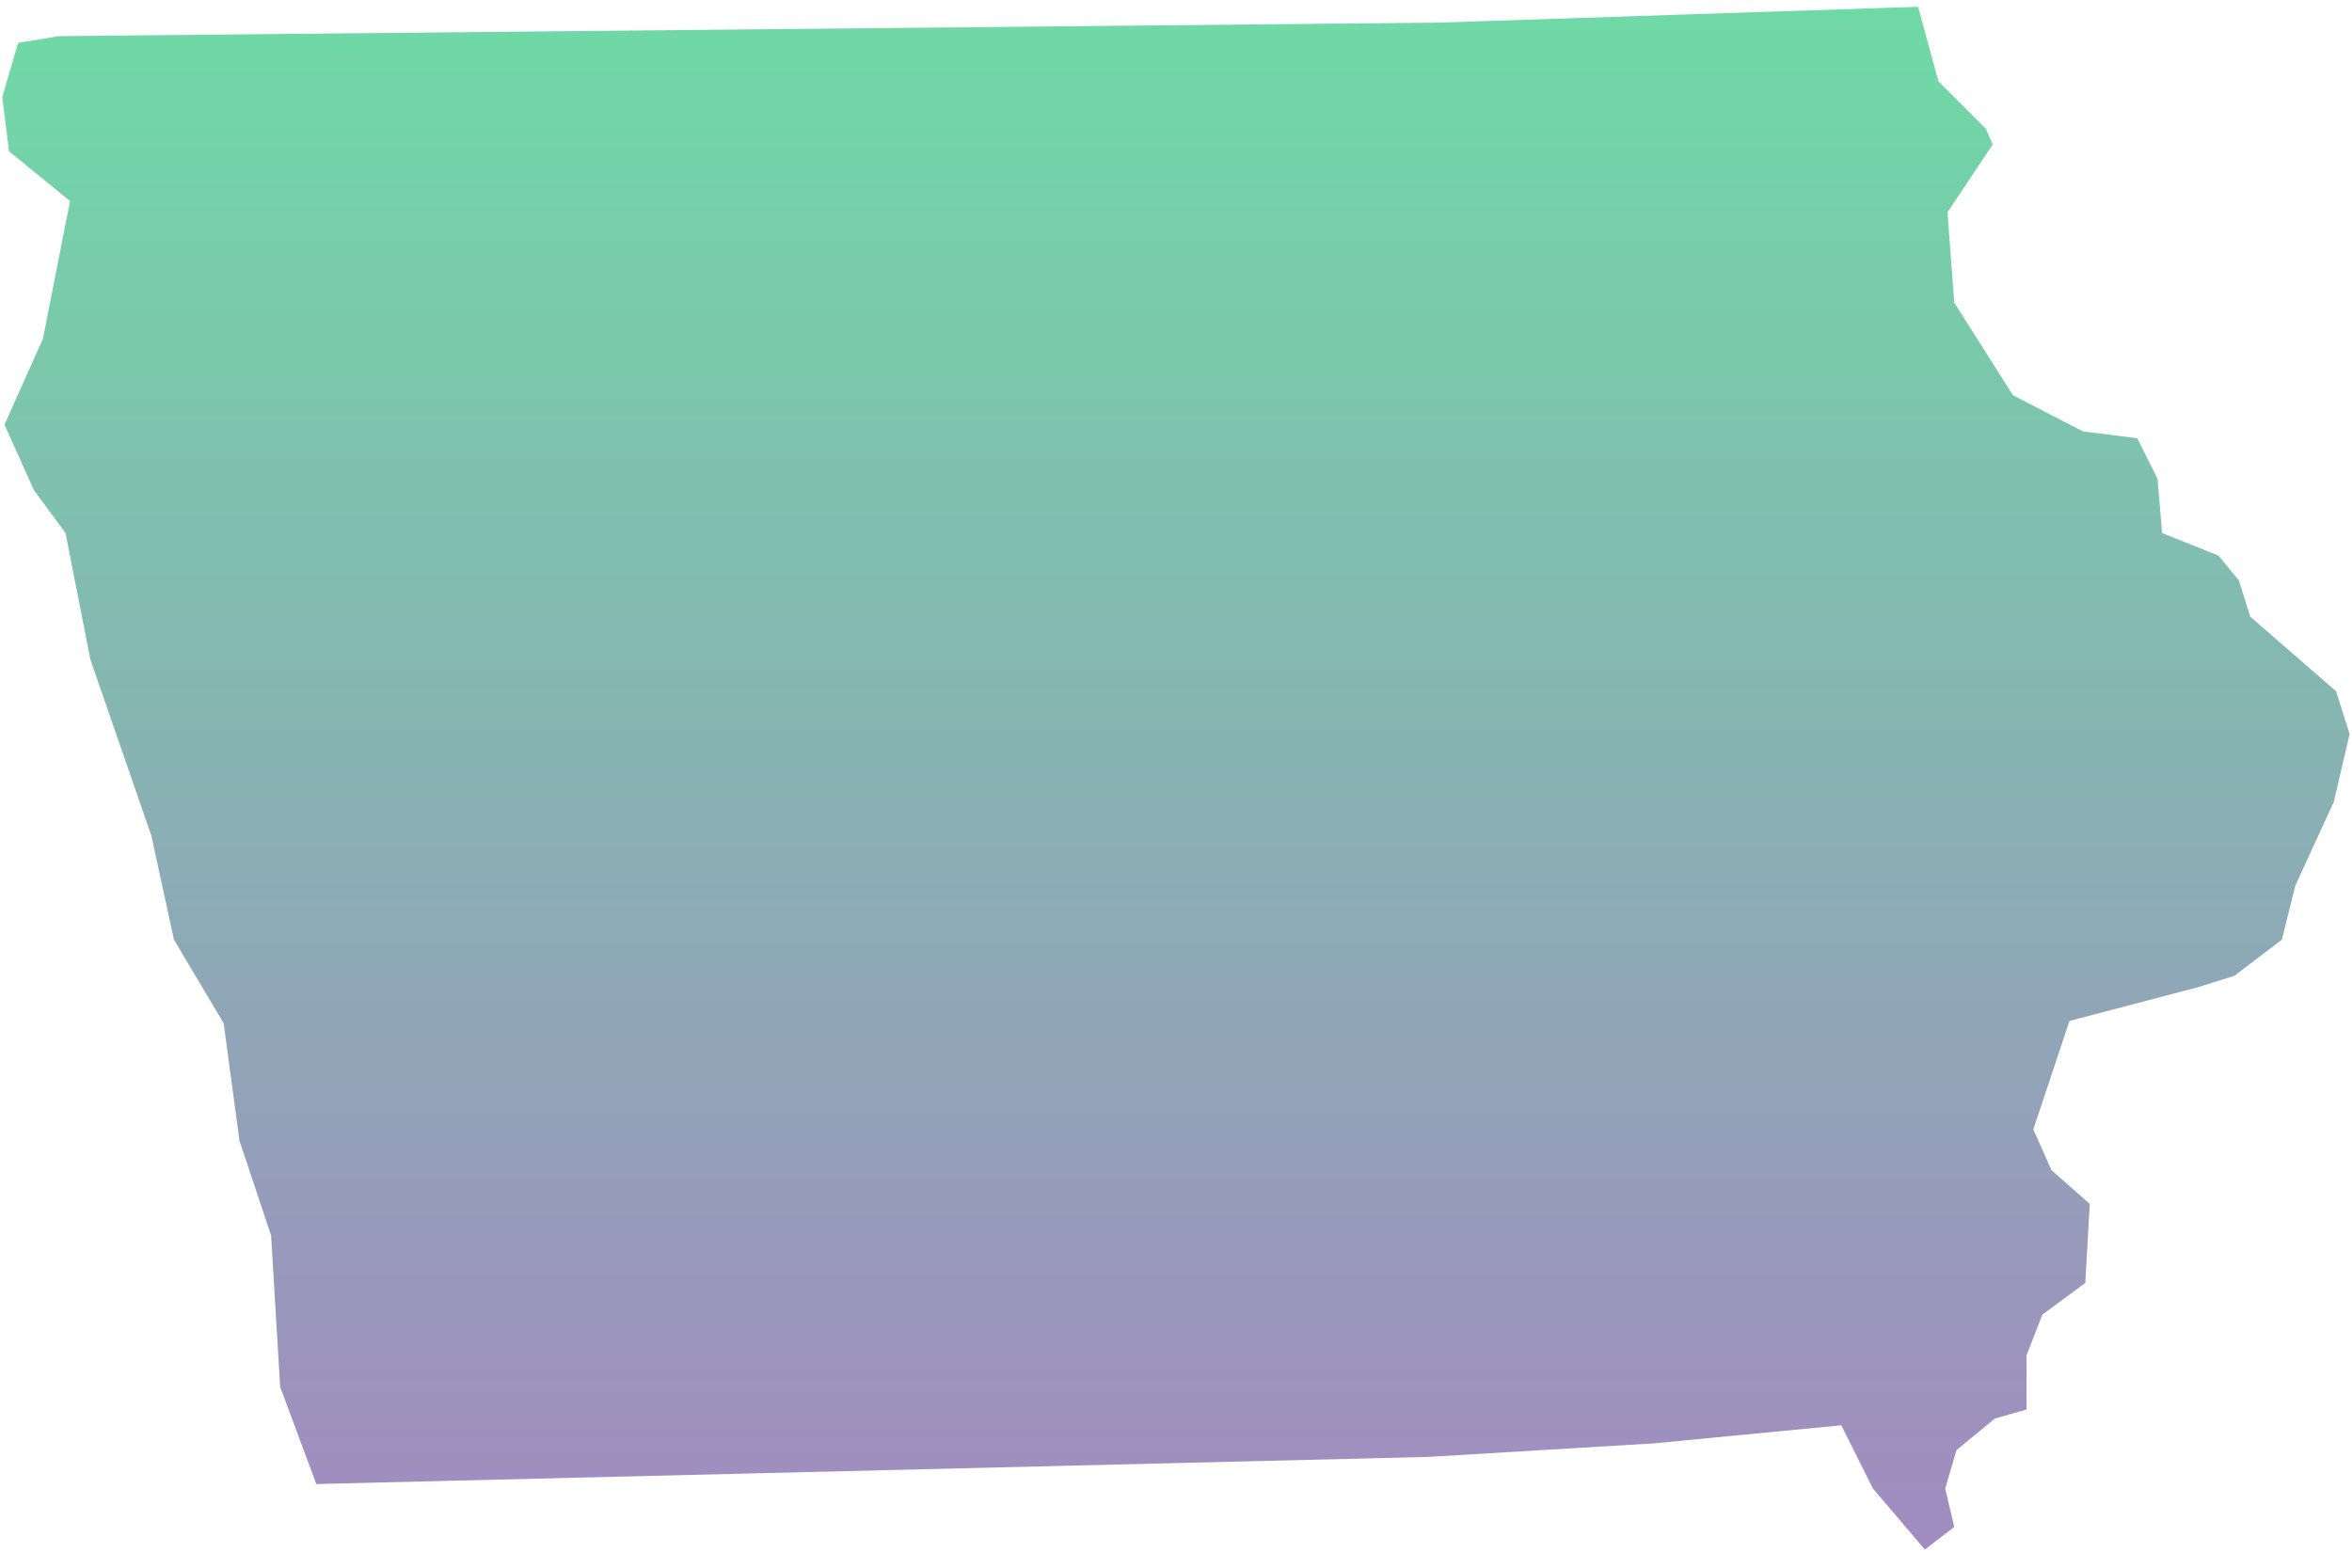
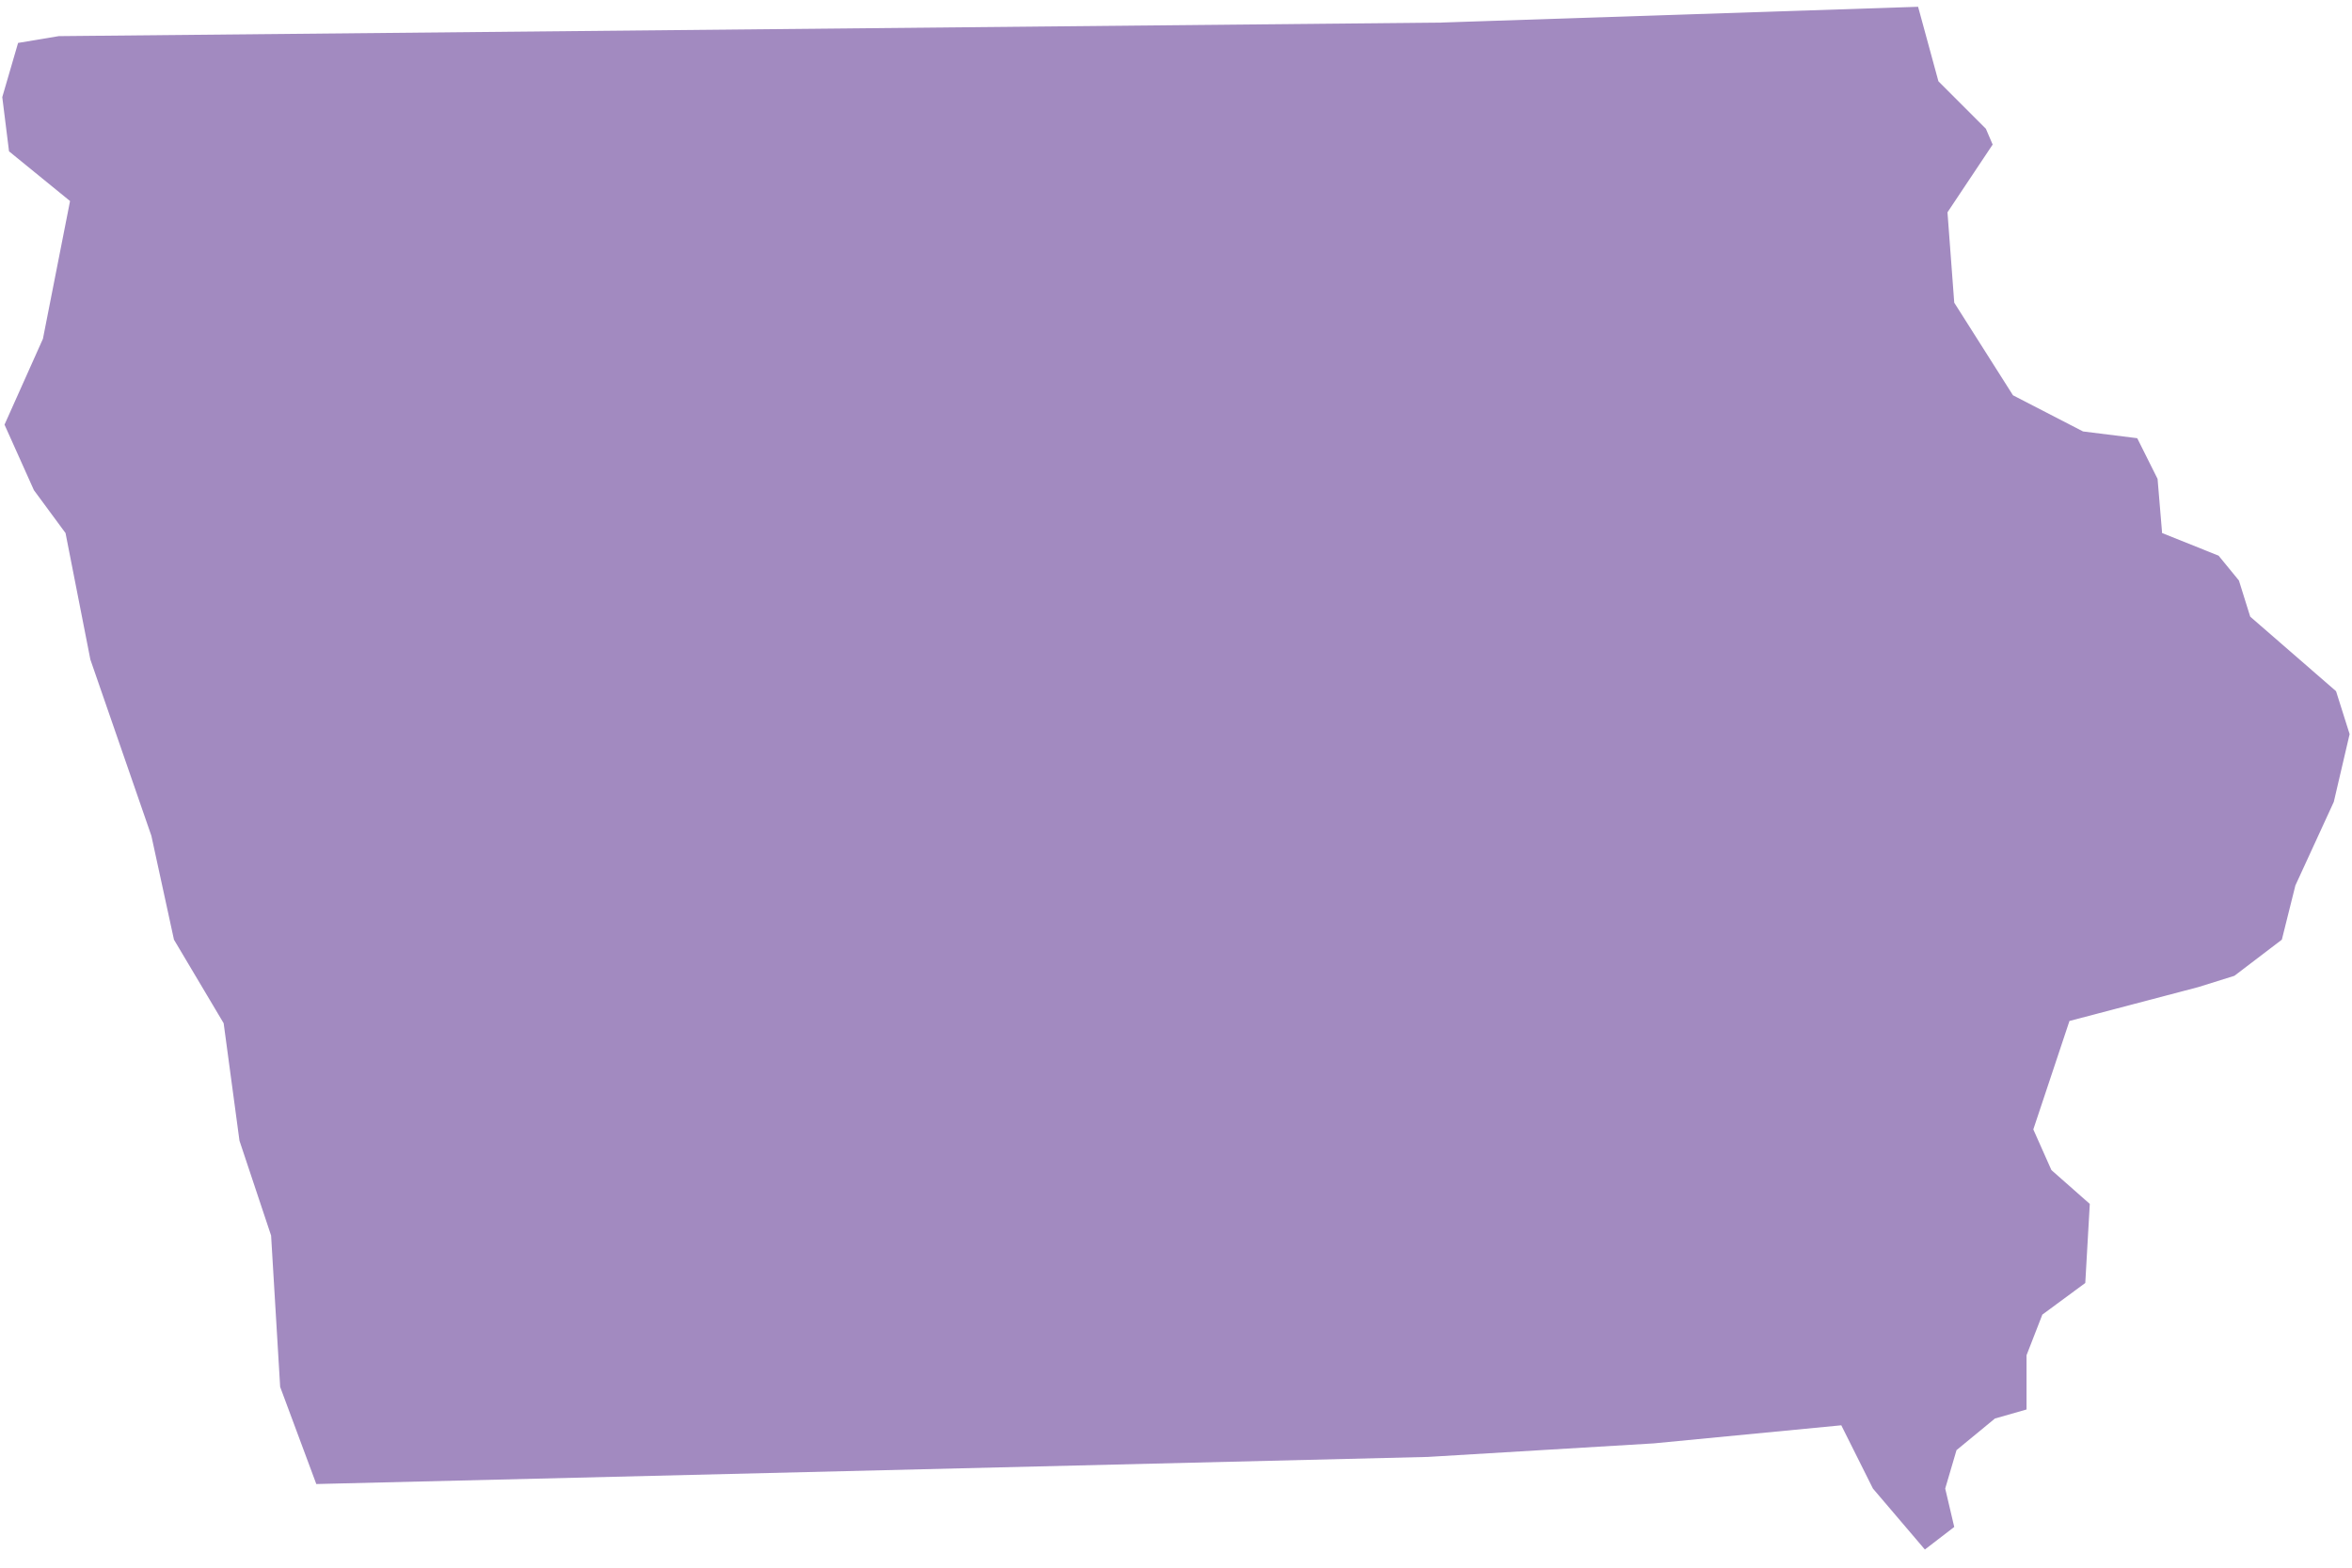
<svg xmlns="http://www.w3.org/2000/svg" width="87px" height="58px" viewBox="0 0 87 58" version="1.1">
  <defs>
    <linearGradient x1="50%" y1="100%" x2="50%" y2="3.061617e-15%" id="linearGradient-1">
      <stop stop-color="#704C9F" offset="0%" />
-       <stop stop-color="#22C677" offset="100%" />
+       <stop stop-color="#704C9F" offset="100%" />
    </linearGradient>
  </defs>
  <g id="Page-1" stroke="none" stroke-width="1" fill="none" fill-rule="evenodd" fill-opacity="0.65">
    <g id="Tablet" transform="translate(-435, -463)" fill="url(#linearGradient-1)">
      <g id="IA" transform="translate(435, 463)">
        <polygon points="71.702 3.008 73.457 4.763 73.708 5.348 72.037 7.855 72.287 11.198 74.46 14.625 77.051 15.962 79.056 16.212 79.808 17.717 79.976 19.722 82.065 20.558 82.817 21.477 83.235 22.814 86.41 25.572 86.912 27.16 86.327 29.667 84.906 32.759 84.405 34.765 82.65 36.102 81.313 36.52 76.549 37.773 75.212 41.785 75.881 43.289 77.301 44.542 77.134 47.467 75.546 48.637 74.961 50.141 74.961 52.147 73.792 52.481 72.371 53.651 71.953 55.072 72.287 56.493 71.201 57.328 69.279 55.072 68.109 52.732 61.173 53.401 52.816 53.902 11.7 54.905 10.363 51.311 10.028 45.712 8.858 42.202 8.273 37.857 6.435 34.765 5.599 30.921 3.343 24.402 2.424 19.722 1.254 18.134 0.167 15.711 1.588 12.535 2.591 7.438 0.334 5.599 0.084 3.593 0.669 1.588 2.173 1.337 53.234 0.836 70.95 0.251" />
      </g>
    </g>
  </g>
</svg>
